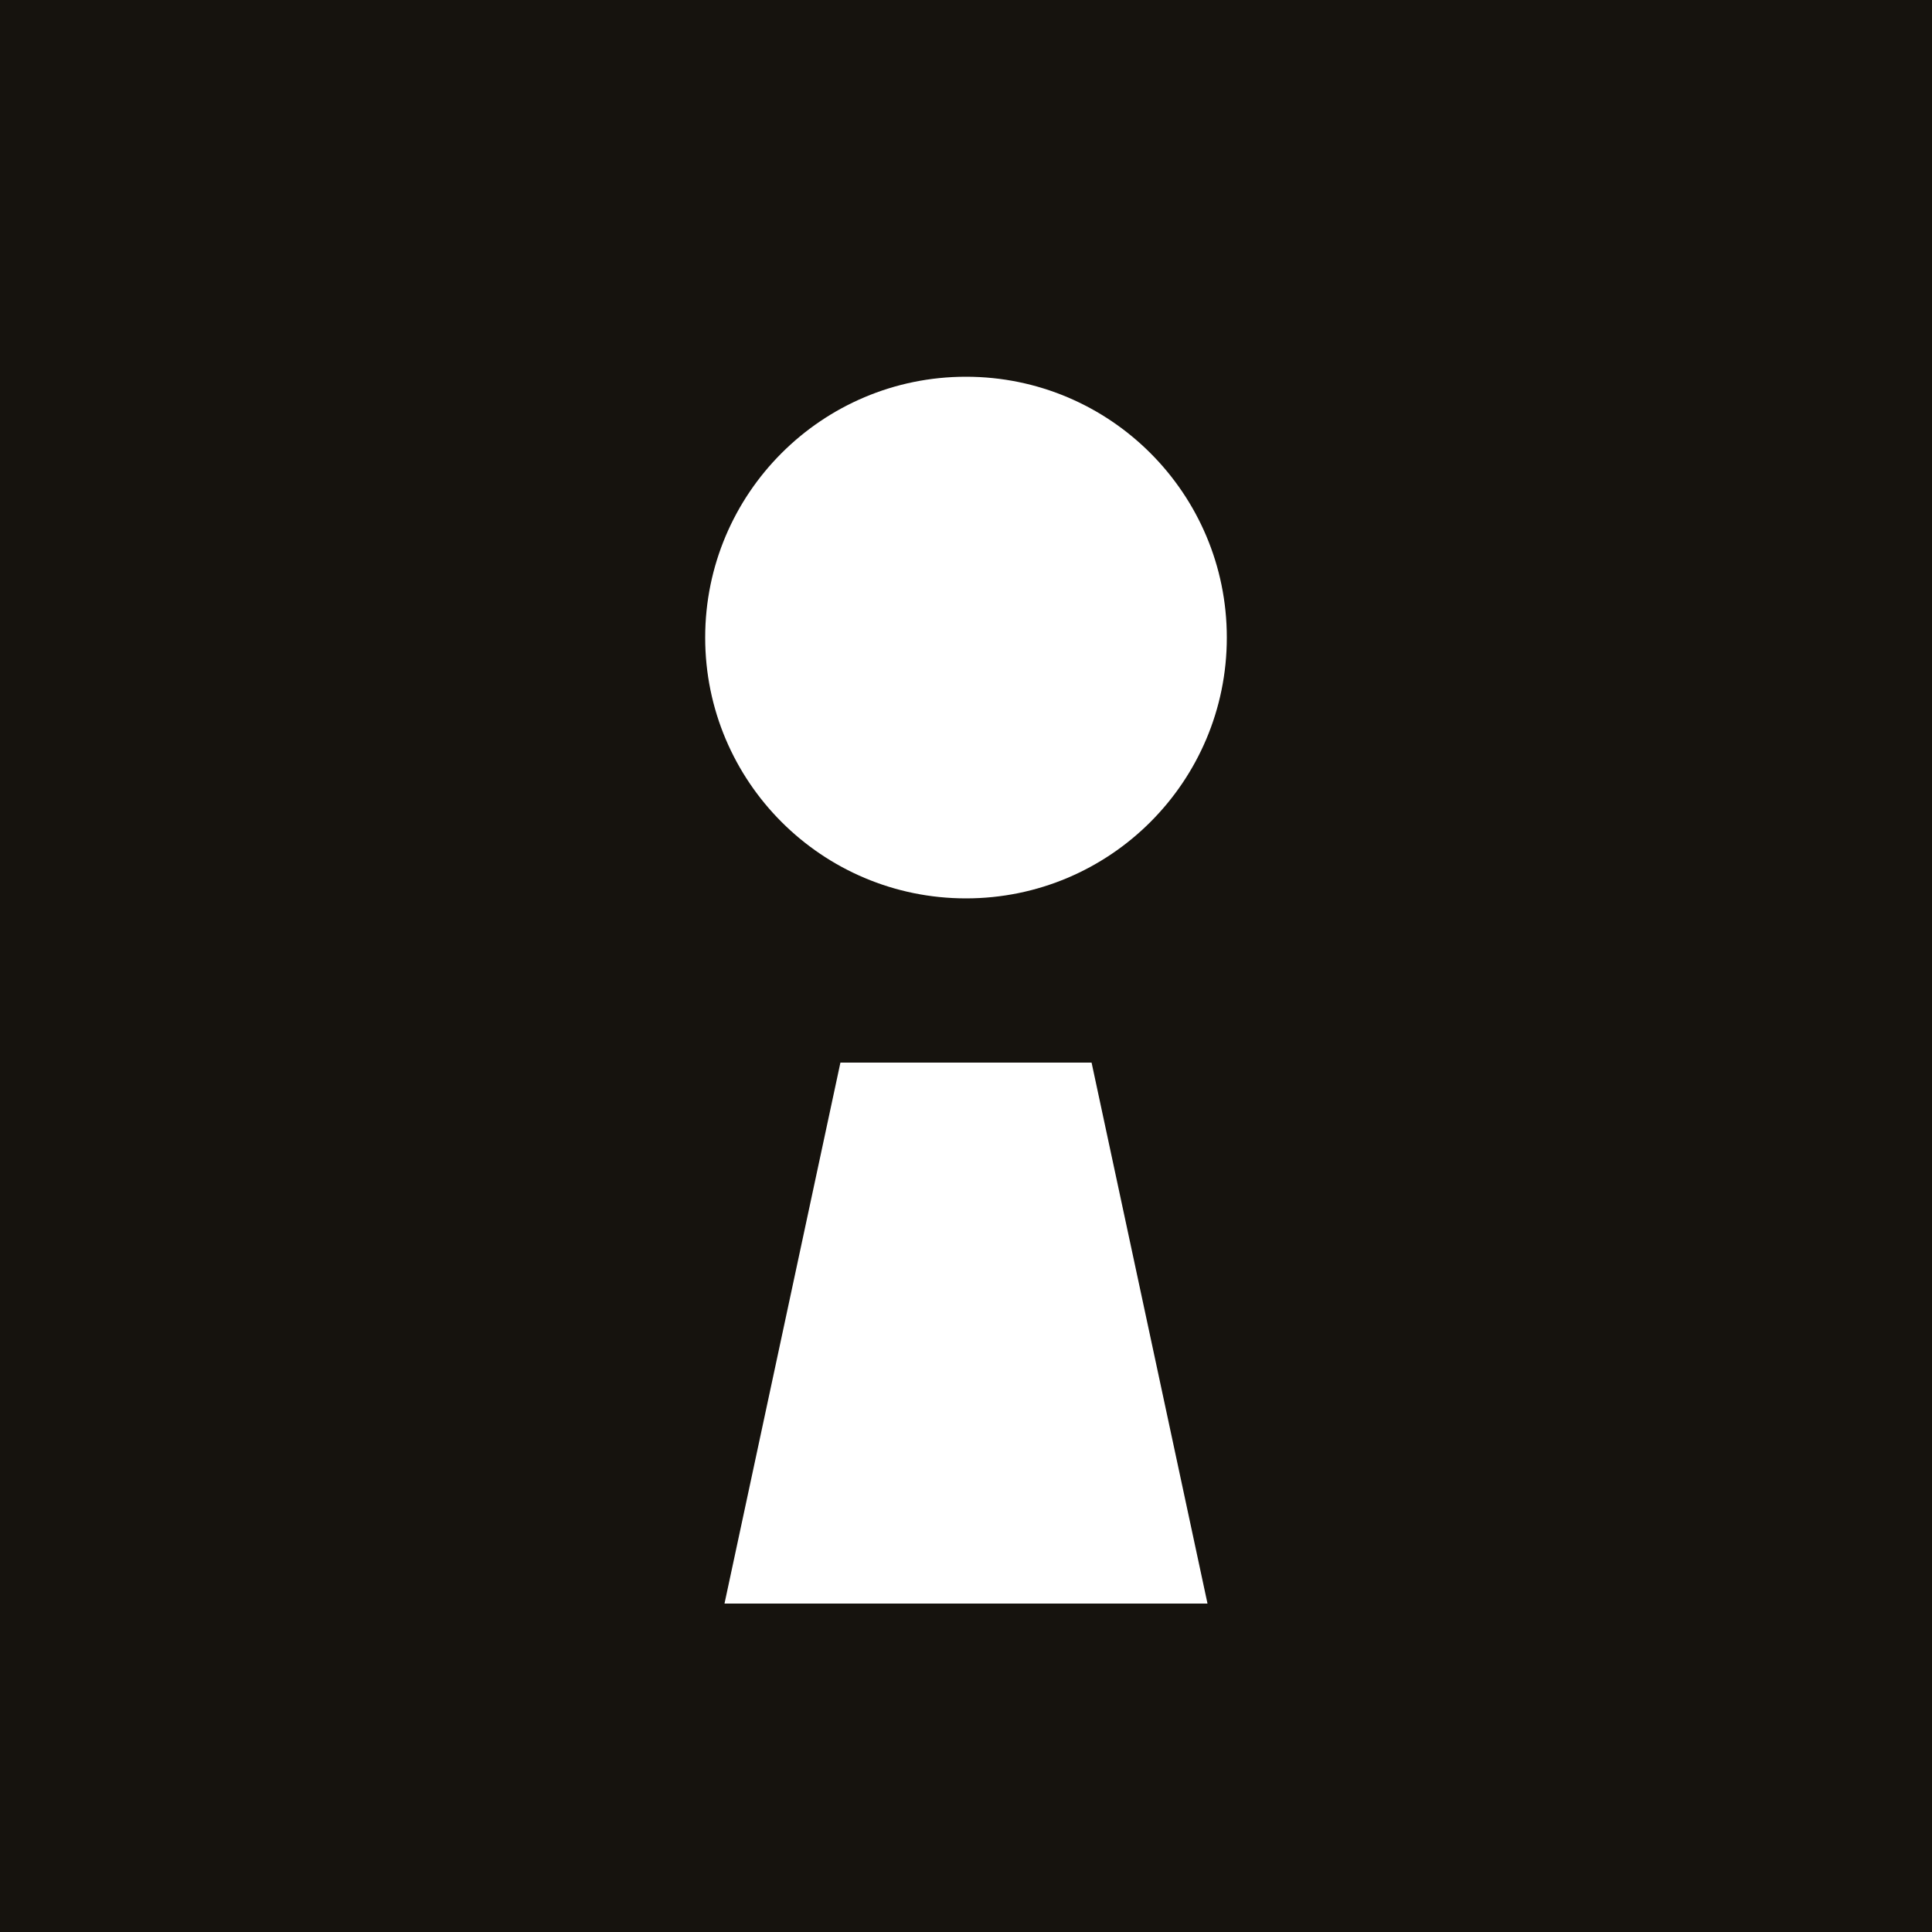
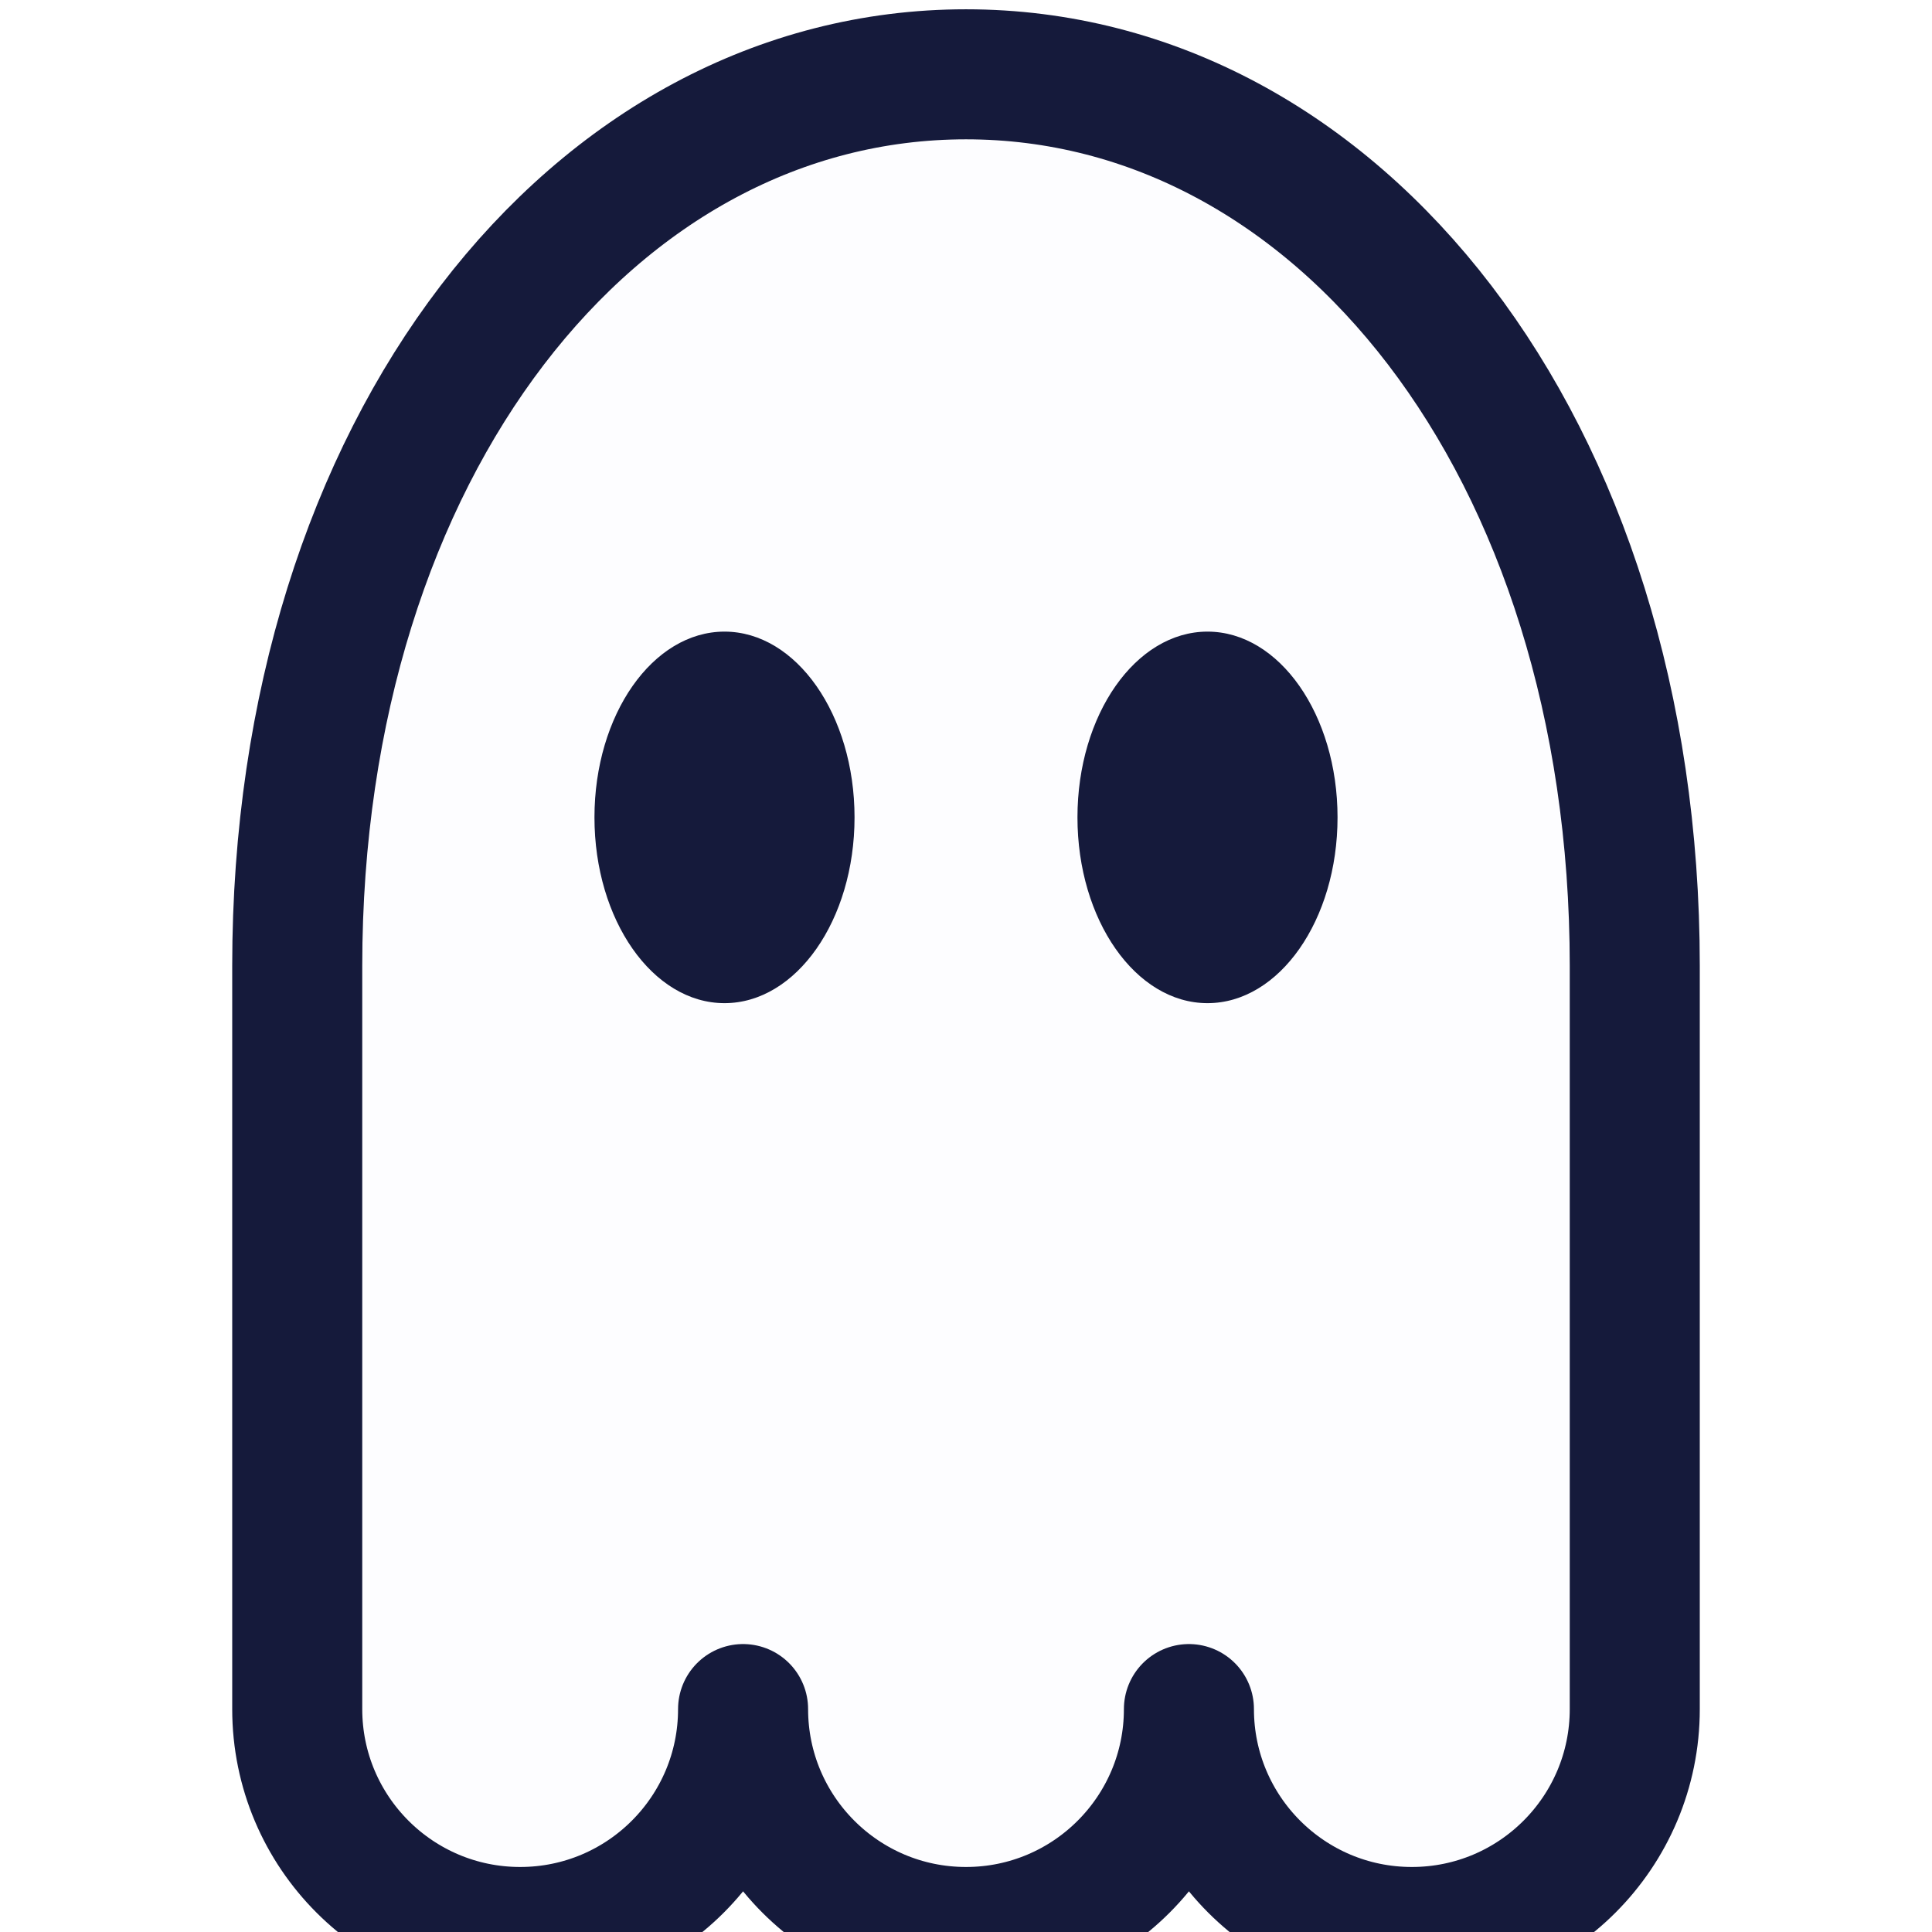
- <svg xmlns="http://www.w3.org/2000/svg" viewBox="0 0 32 32" width="32" height="32" role="img" aria-label="mutis">
-   <style>svg{color:#16130E}@media (prefers-color-scheme:dark){svg{color:#F3EFE6}}</style>
-   <path fill="currentColor" fill-rule="evenodd" d="M0 0 L32 0 L32 32 L0 32 Z M11.68 10.56 A4.32 4.32 0 1 0 20.32 10.56 A4.32 4.32 0 1 0 11.68 10.56 Z M13.92 17.6 L18.08 17.6 L20 26.56 L12 26.56 Z" />
+ <svg xmlns="http://www.w3.org/2000/svg" viewBox="14 6 92 104" width="32" height="32" role="img" aria-label="bye">
+   <style>.b{fill:#FDFDFF;stroke:#151A3B}.e{fill:#151A3B}@media (prefers-color-scheme:dark){.b{fill:#DDFADF;stroke:#BDEFC3}.e{fill:#13183A}}</style>
+   <path class="b" d="M24 98V58C24 30 40 10 60 10s36 20 36 48v40a12 12 0 0 1-24 0a12 12 0 0 1-24 0a12 12 0 0 1-24 0z" stroke-width="7" stroke-linejoin="round" />
+   <ellipse class="e" cx="47" cy="50" rx="7" ry="10" />
+   <ellipse class="e" cx="73" cy="50" rx="7" ry="10" />
</svg>
